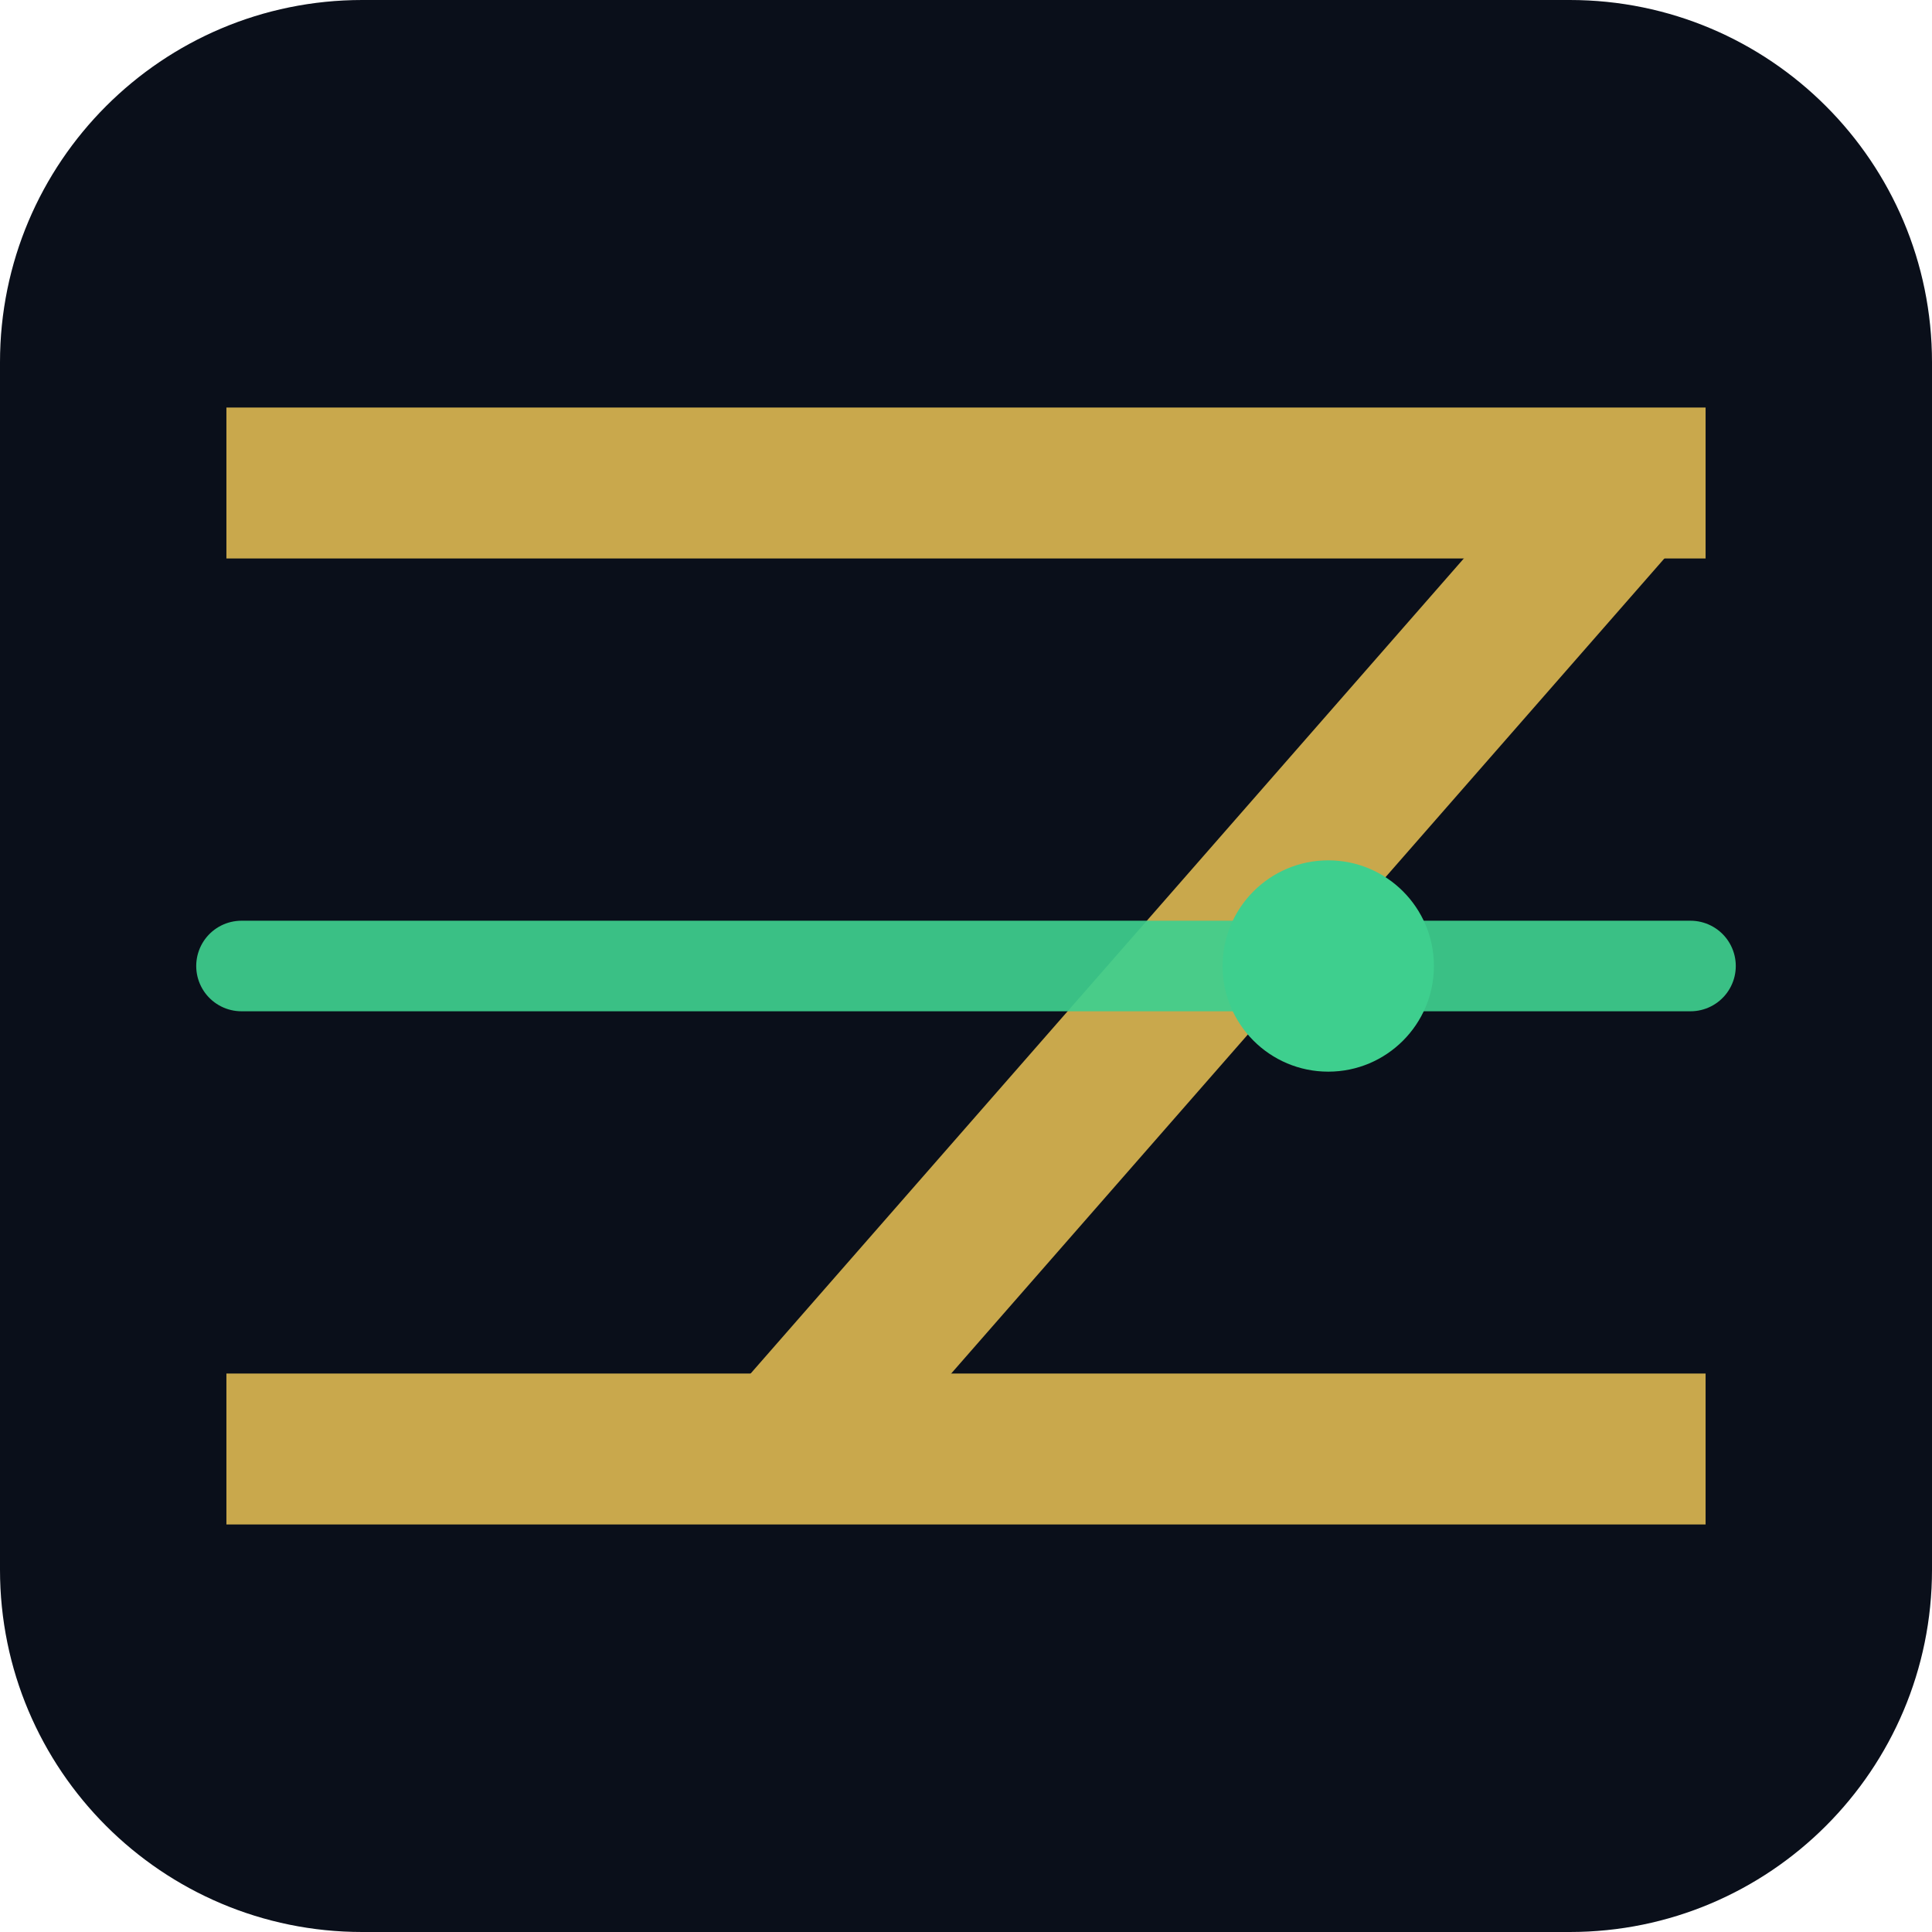
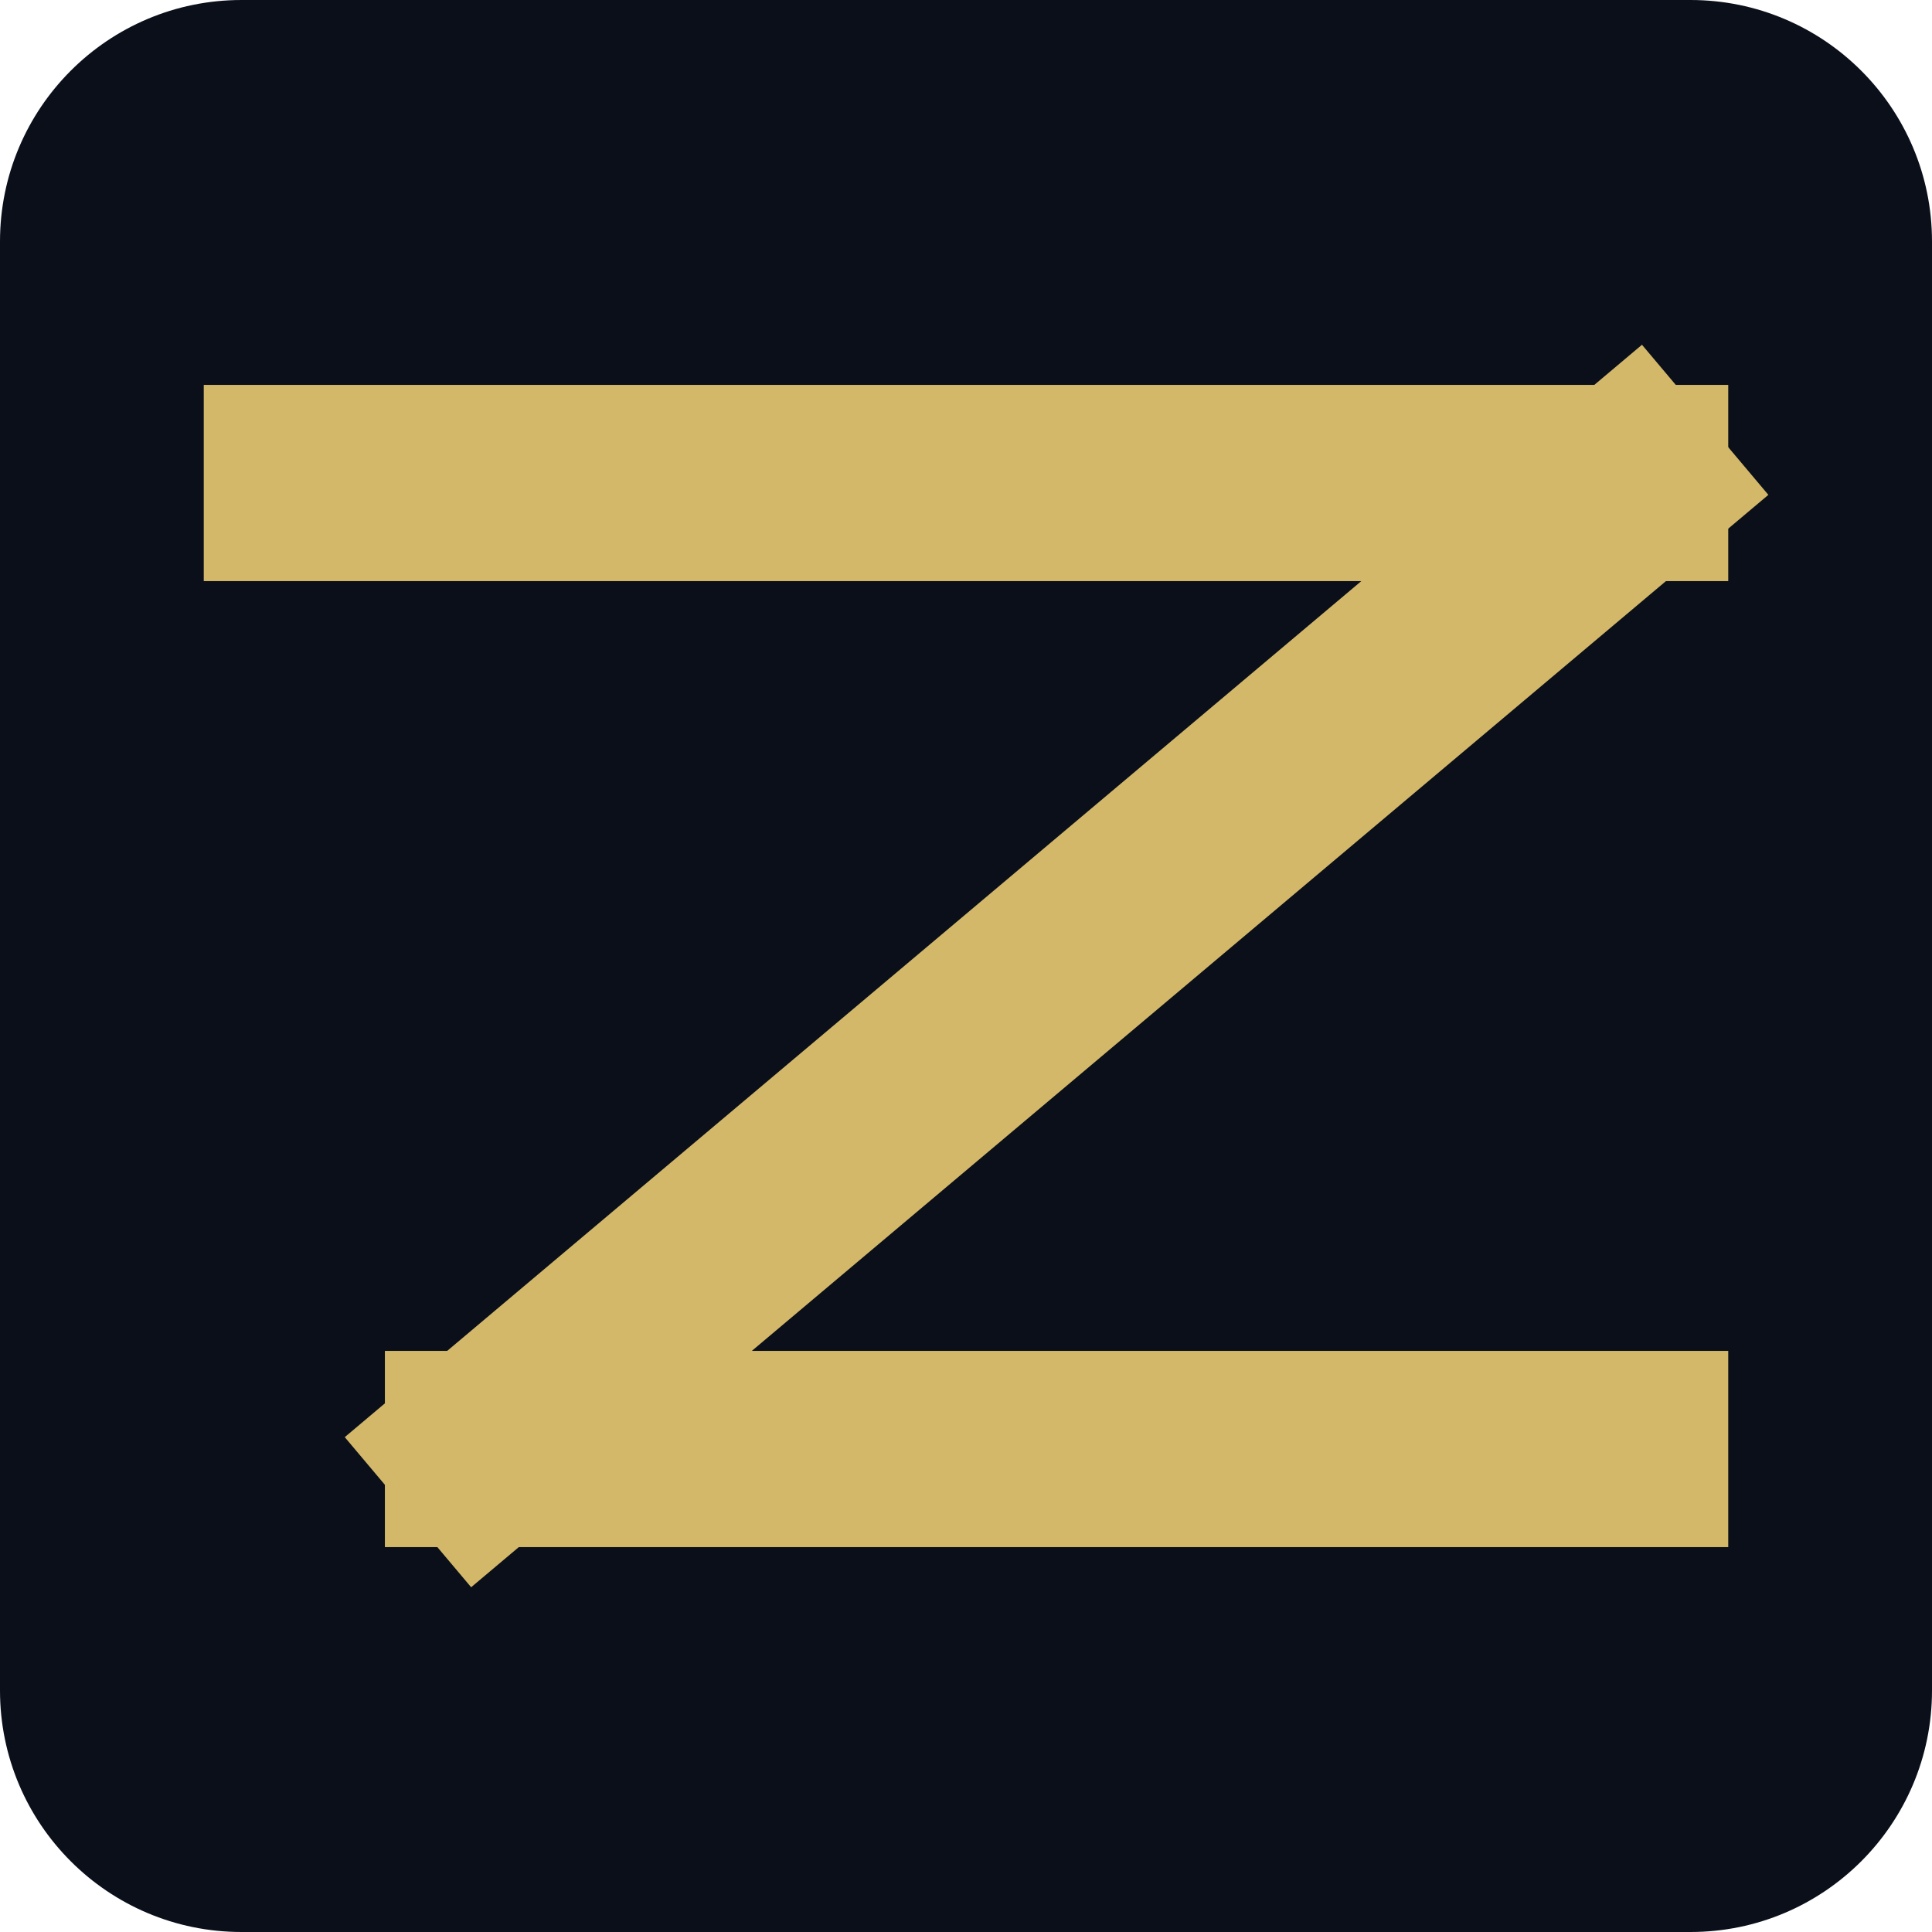
<svg xmlns="http://www.w3.org/2000/svg" viewBox="0 0 32 32" fill="none">
-   <rect width="32" height="32" rx="6" fill="#0a0f1a" />
-   <path d="M5 8H27" stroke="#c9a84c" stroke-width="2.5" stroke-linecap="square" />
-   <path d="M27 8L13 24" stroke="#c9a84c" stroke-width="2.5" />
-   <path d="M5 24H27" stroke="#c9a84c" stroke-width="2.5" stroke-linecap="square" />
-   <path d="M4 16H28" stroke="#3ecf8e" stroke-width="1.5" stroke-linecap="round" opacity="0.92" />
-   <circle cx="22" cy="16" r="1.75" fill="#3ecf8e" />
+   <rect width="32" height="32" rx="4" fill="#0a0f1a" />
+   <path d="M5 8H27" stroke="#d4b86a" stroke-width="3.25" stroke-linecap="square" />
+   <path d="M27 8L8 24" stroke="#d4b86a" stroke-width="3.25" stroke-linecap="square" stroke-linejoin="miter" />
+   <path d="M8 24H27" stroke="#d4b86a" stroke-width="3.25" stroke-linecap="square" />
</svg>
